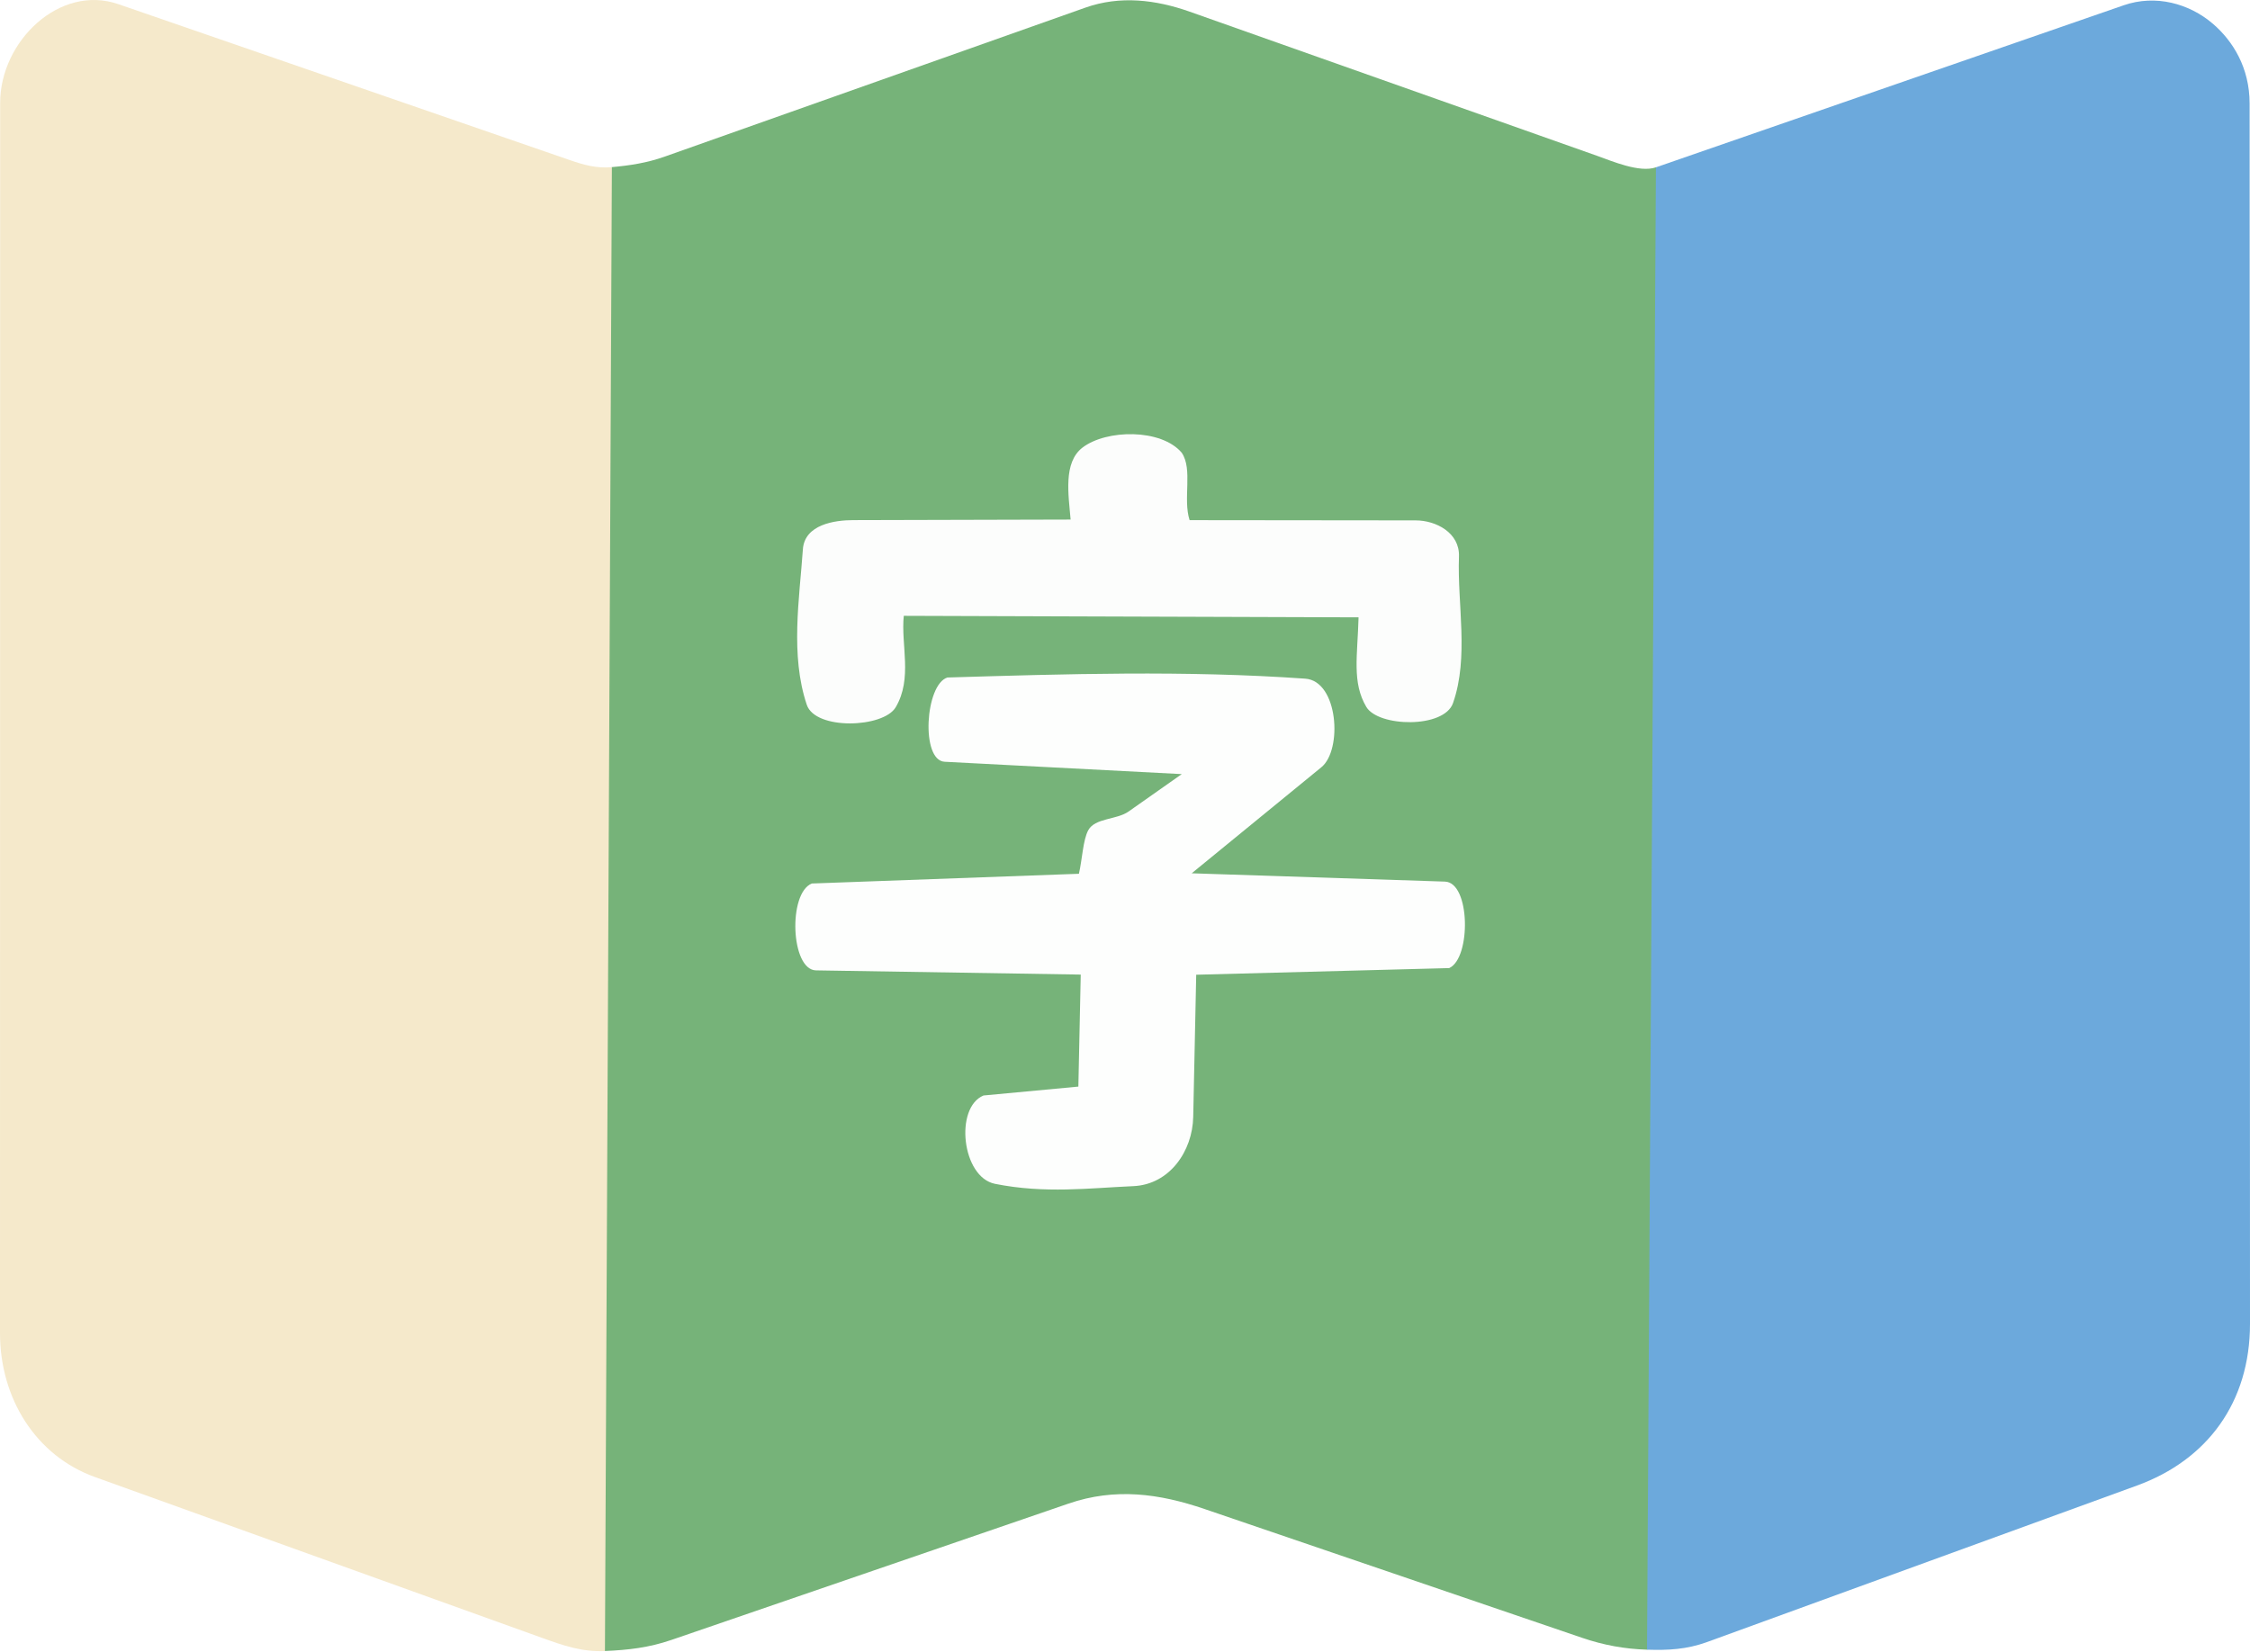
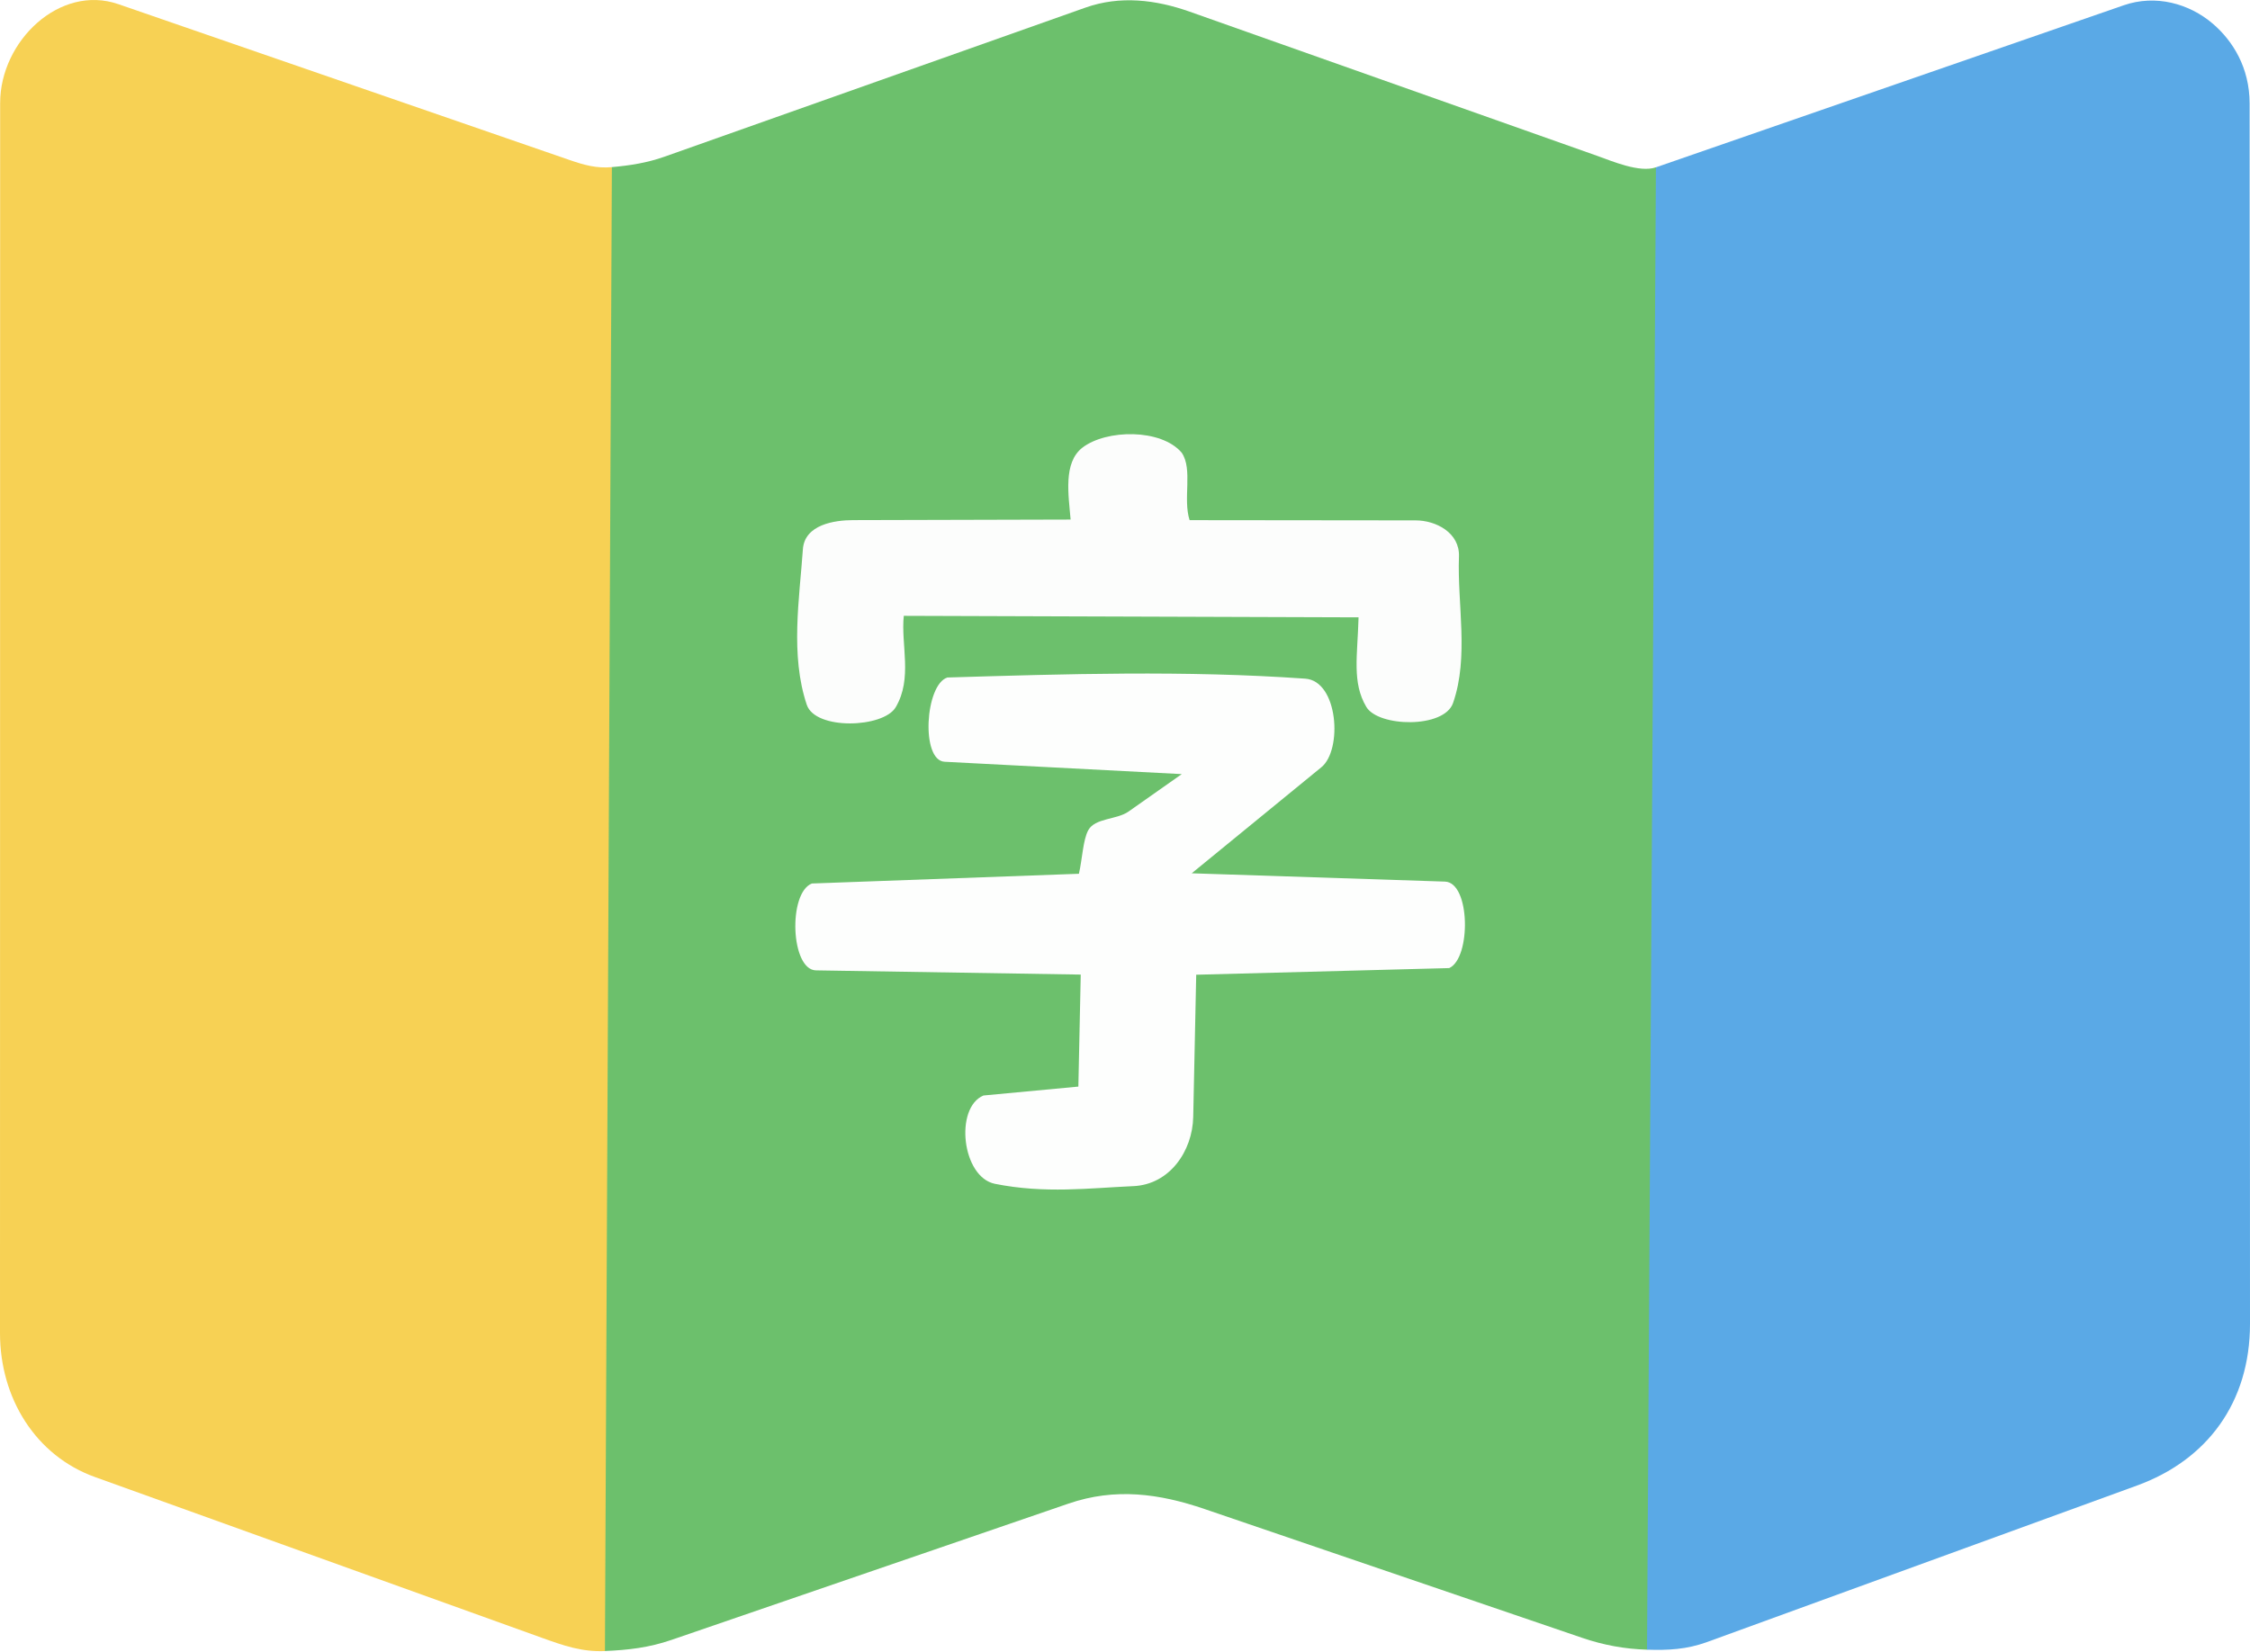
<svg xmlns="http://www.w3.org/2000/svg" id="Layer_1" version="1.1" viewBox="0 0 757.94 556.35">
  <defs>
    <style>
      .st0 {
-         fill: #76b379;
+         fill: #6cc06c;
      }

      .st1 {
-         fill: #6ca9dc;
+         fill: #5aa9e6;
      }

      .st2 {
        fill: #fdfefd;
      }

      .st3 {
        fill: #fcfdfc;
      }

      .st4 {
-         fill: #f5e9cb;
+         fill: #f7d154;
      }
    </style>
  </defs>
  <path class="st0" d="M557.82,56.37l6.09,2.17c-.99,164.5-1.98,329.03-2.97,493.59l-6.13,3.72c-7.48-.24-14.5-1.49-21.86-4l-127.22-43.41c-15.28-5.21-30.05-7.21-45.77-1.82l-133.77,45.94c-7.62,2.62-14.64,3.41-22.43,3.74l-6.09-2.16c.77-164.67,1.54-329.37,2.31-494.1l6.12-3.73c6.07-.54,11.85-1.43,17.73-3.51L365.63,2.57c11.65-4.13,23.68-2.69,35.15,1.37l137.41,48.63c4.75,1.68,14.08,5.73,19.63,3.81Z" />
  <path class="st1" d="M554.82,555.86l3-499.48L715.39,1.78c10.76-3.73,22.1-.6,30.06,6.24,6.67,5.73,12.35,14.72,12.36,26.83l.13,411.21c0,26.46-14.39,45.87-38.09,54.49l-144.82,52.73c-6.85,2.49-13.08,2.8-20.21,2.57Z" />
  <path class="st4" d="M206.12,56.32l-2.34,500c-7.84.33-14.01-1.87-21.35-4.51l-150.44-54.13C12,490.49,0,471.12,0,449.19L.05,34.67C.05,13.88,20.12-5.43,39.87,1.4l152.02,52.52c4.82,1.66,9.01,2.86,14.22,2.4Z" />
  <path class="st2" d="M335.16,398.88c-11.15-2.23-13.69-25.65-3.86-29.76l31.96-3,.8-37.74-89.18-1.42c-8.54-.14-9.48-26.08-1.4-29.27l89.97-3.28c1.13-4.95,1.37-11.39,3.13-14.65,2.26-4.19,9.59-3.5,13.59-6.32l17.92-12.61-79.88-4.16c-8.1-.42-6.58-26.05.94-28.39,39.87-1.19,80.15-2.45,120.54.39,11.12.78,12.61,23.97,5.45,29.83l-43.7,35.75,85.31,2.8c8.59.28,8.84,25.76,1.44,29.14l-85.23,2.24-1.01,47.93c-.24,11.5-7.95,22.76-20.15,23.3-14.9.66-29.75,2.6-46.66-.78Z" />
  <path class="st3" d="M457.65,208.01l-153.2-.51c-1.02,9.78,3.04,21.04-2.72,30.8-4.13,7-27.06,7.81-29.96-.84-5.61-16.73-2.47-35.73-1.31-52.37.58-8.37,10.71-9.83,16.93-9.84l73.26-.19c-.69-8.24-2.57-19.19,3.99-24.24,8.05-6.18,26.52-6.44,33.44,1.72,3.81,5.61.33,15.51,2.65,22.72l76.16.08c6.81,0,14.88,4.15,14.58,12.19-.6,16.09,3.43,33.81-2,49.36-3.01,8.64-25.2,8.1-29.22,1.28-4.86-8.23-2.96-17.11-2.6-30.17Z" />
</svg>
